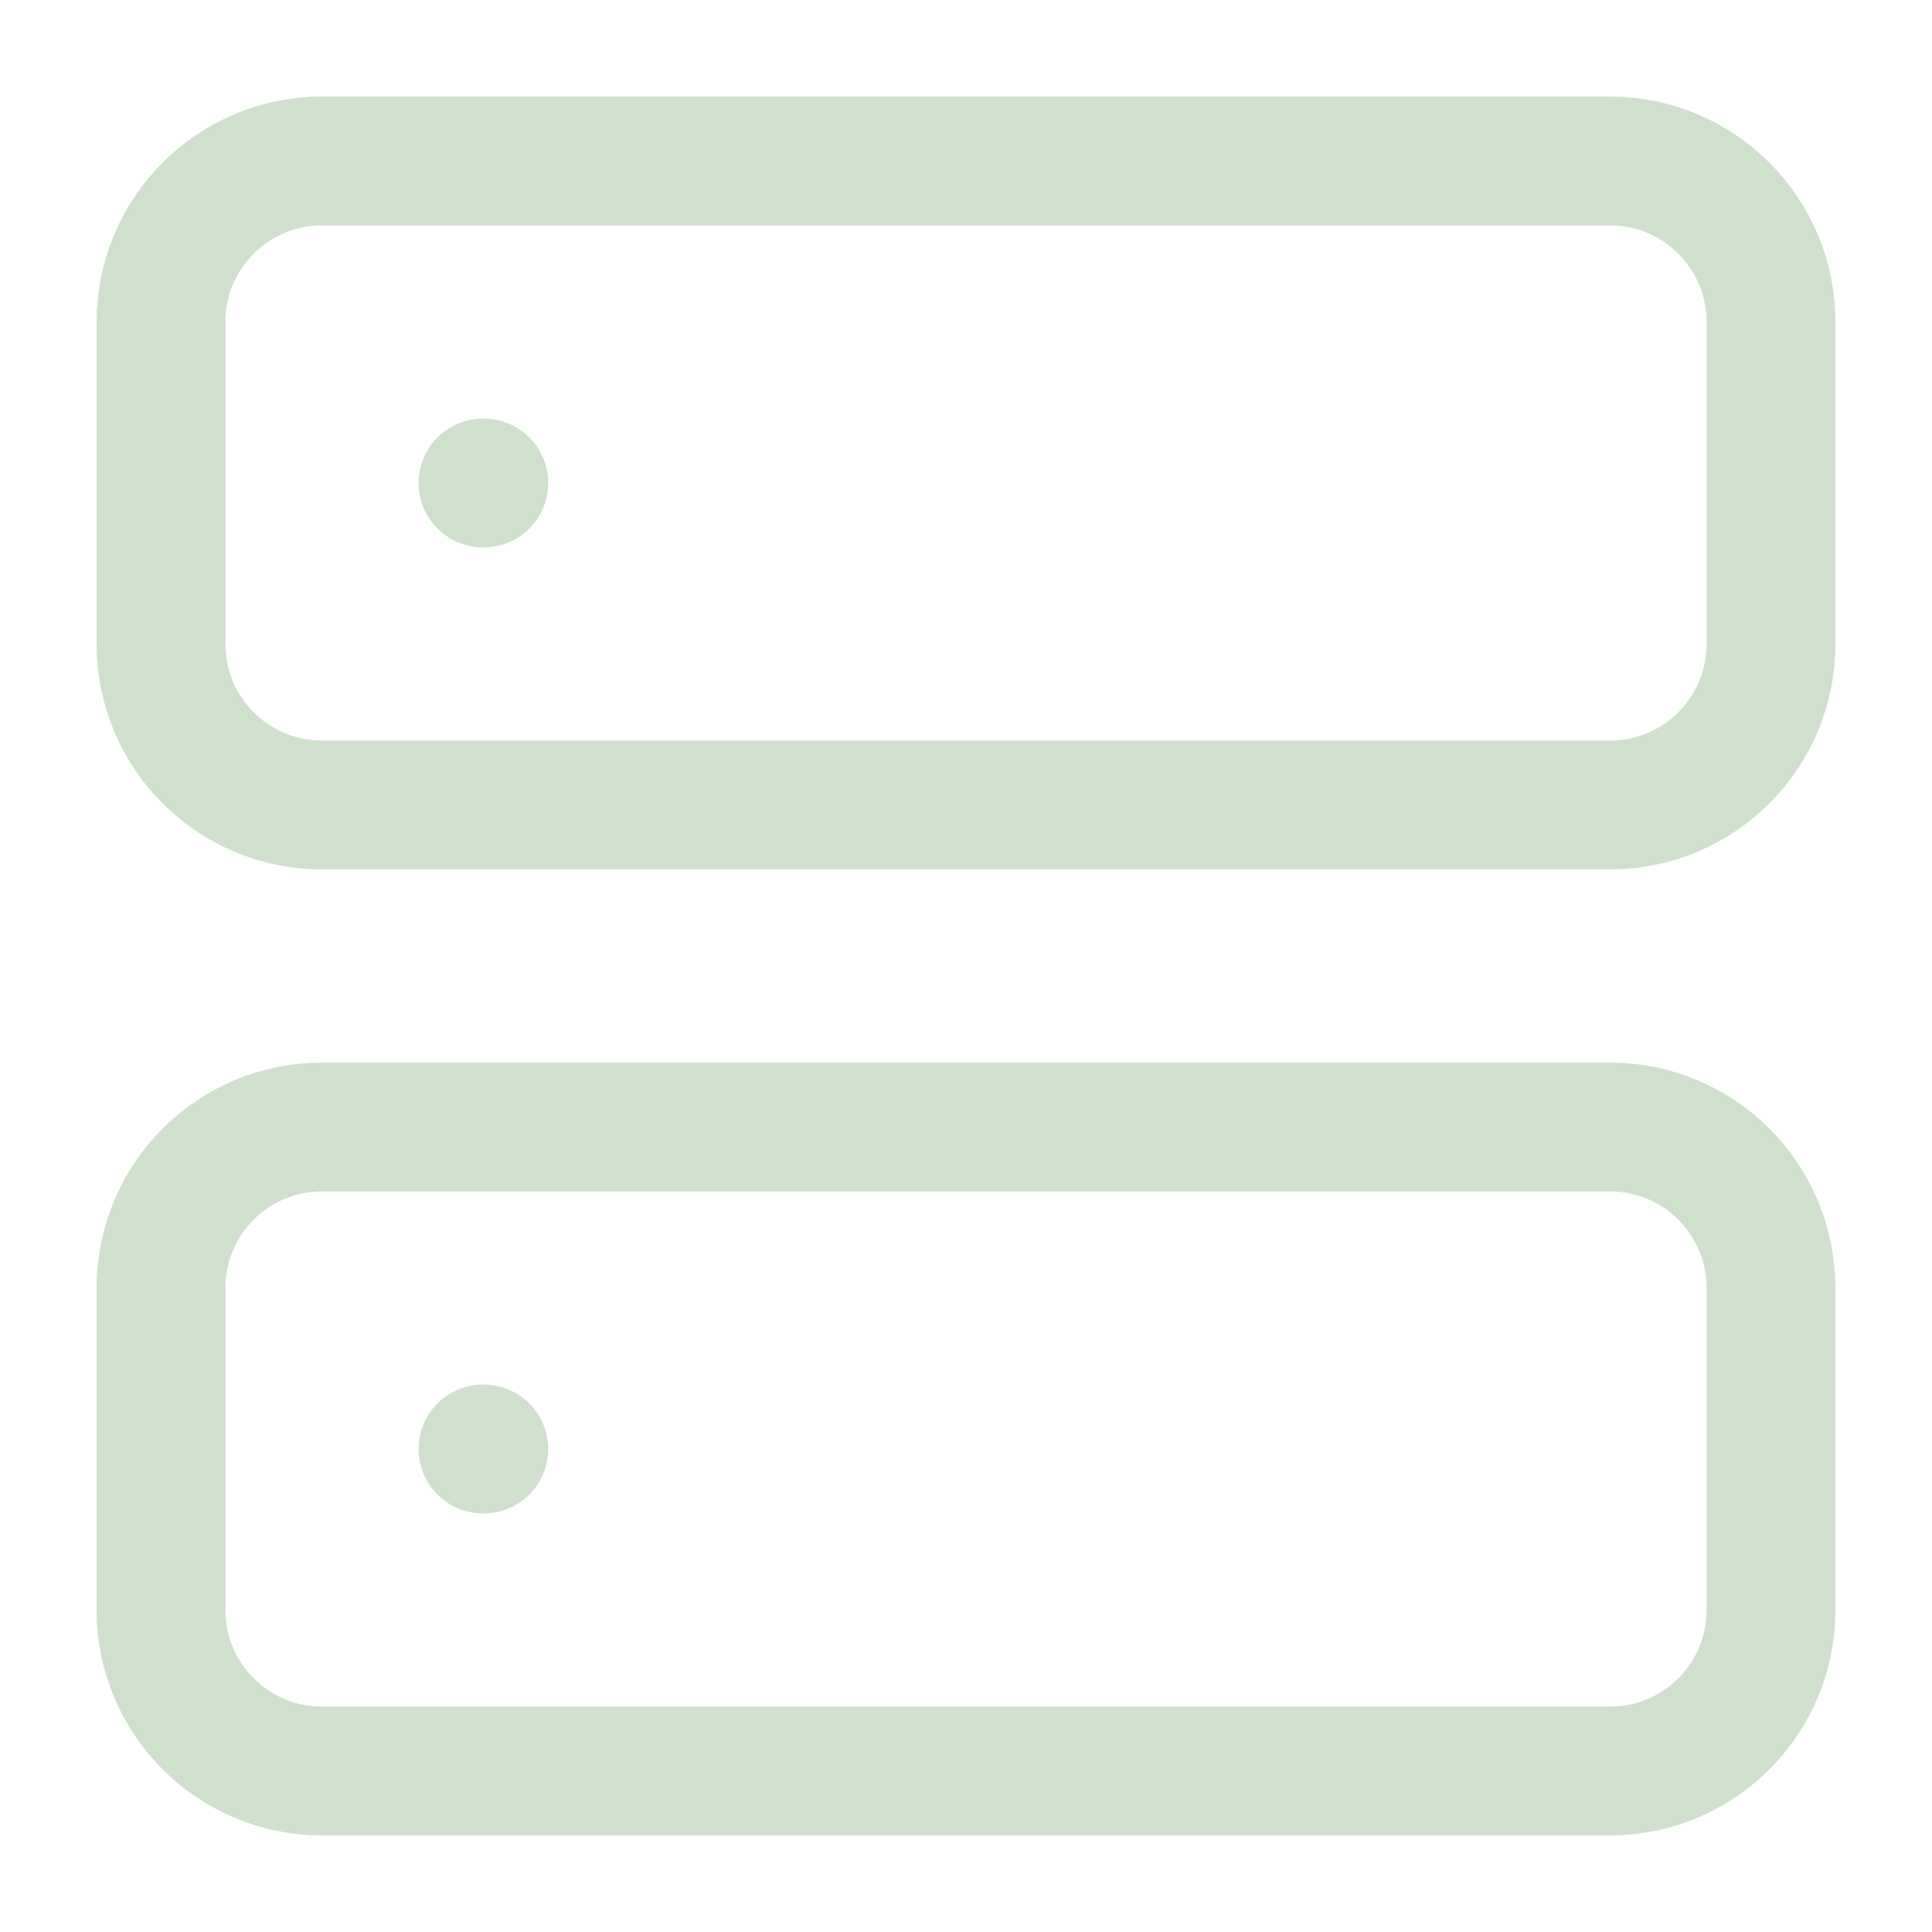
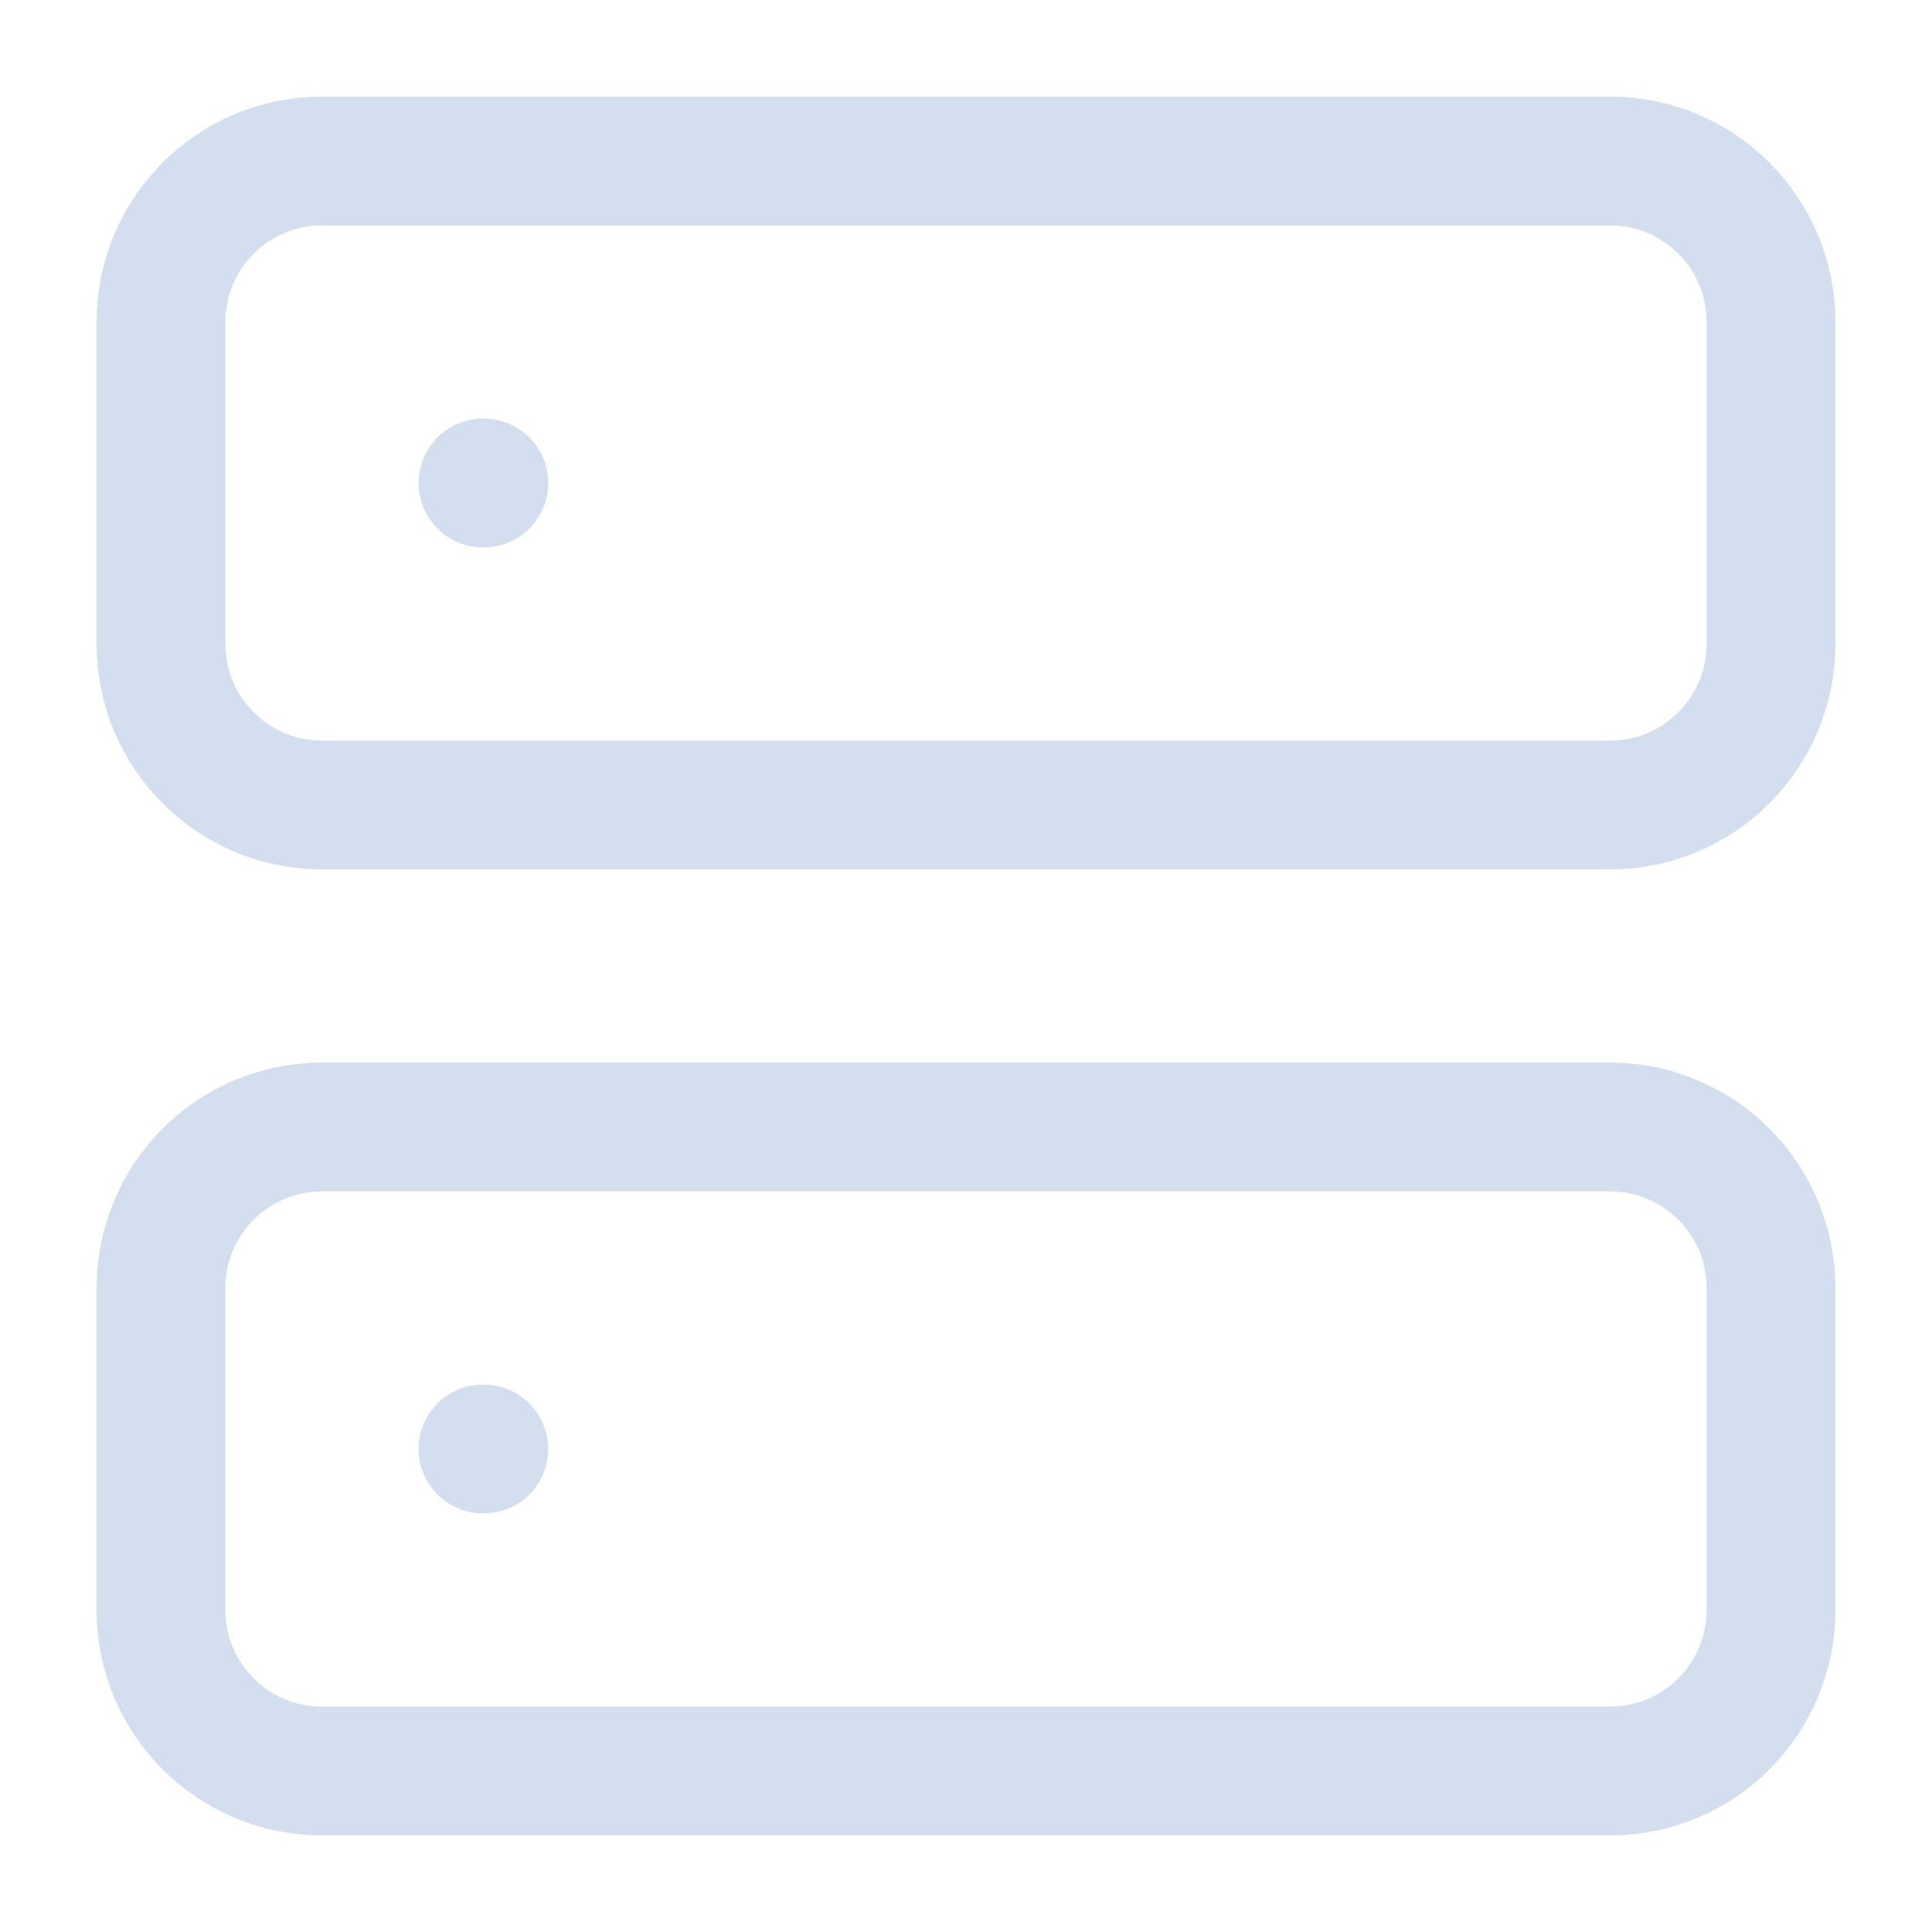
- <svg xmlns="http://www.w3.org/2000/svg" class="lucide lucide-server" width="24" height="24" viewBox="0 0 24 24" fill="none" stroke="#cfe0cc" stroke-width="1.6" stroke-linecap="round" stroke-linejoin="round">
+ <svg xmlns="http://www.w3.org/2000/svg" class="lucide lucide-server" width="24" height="24" viewBox="0 0 24 24" fill="none" stroke="#d3deee" stroke-width="1.6" stroke-linecap="round" stroke-linejoin="round">
  <rect width="20" height="8" x="2" y="2" rx="2" ry="2" />
  <rect width="20" height="8" x="2" y="14" rx="2" ry="2" />
  <line x1="6" x2="6.01" y1="6" y2="6" />
  <line x1="6" x2="6.01" y1="18" y2="18" />
</svg>
